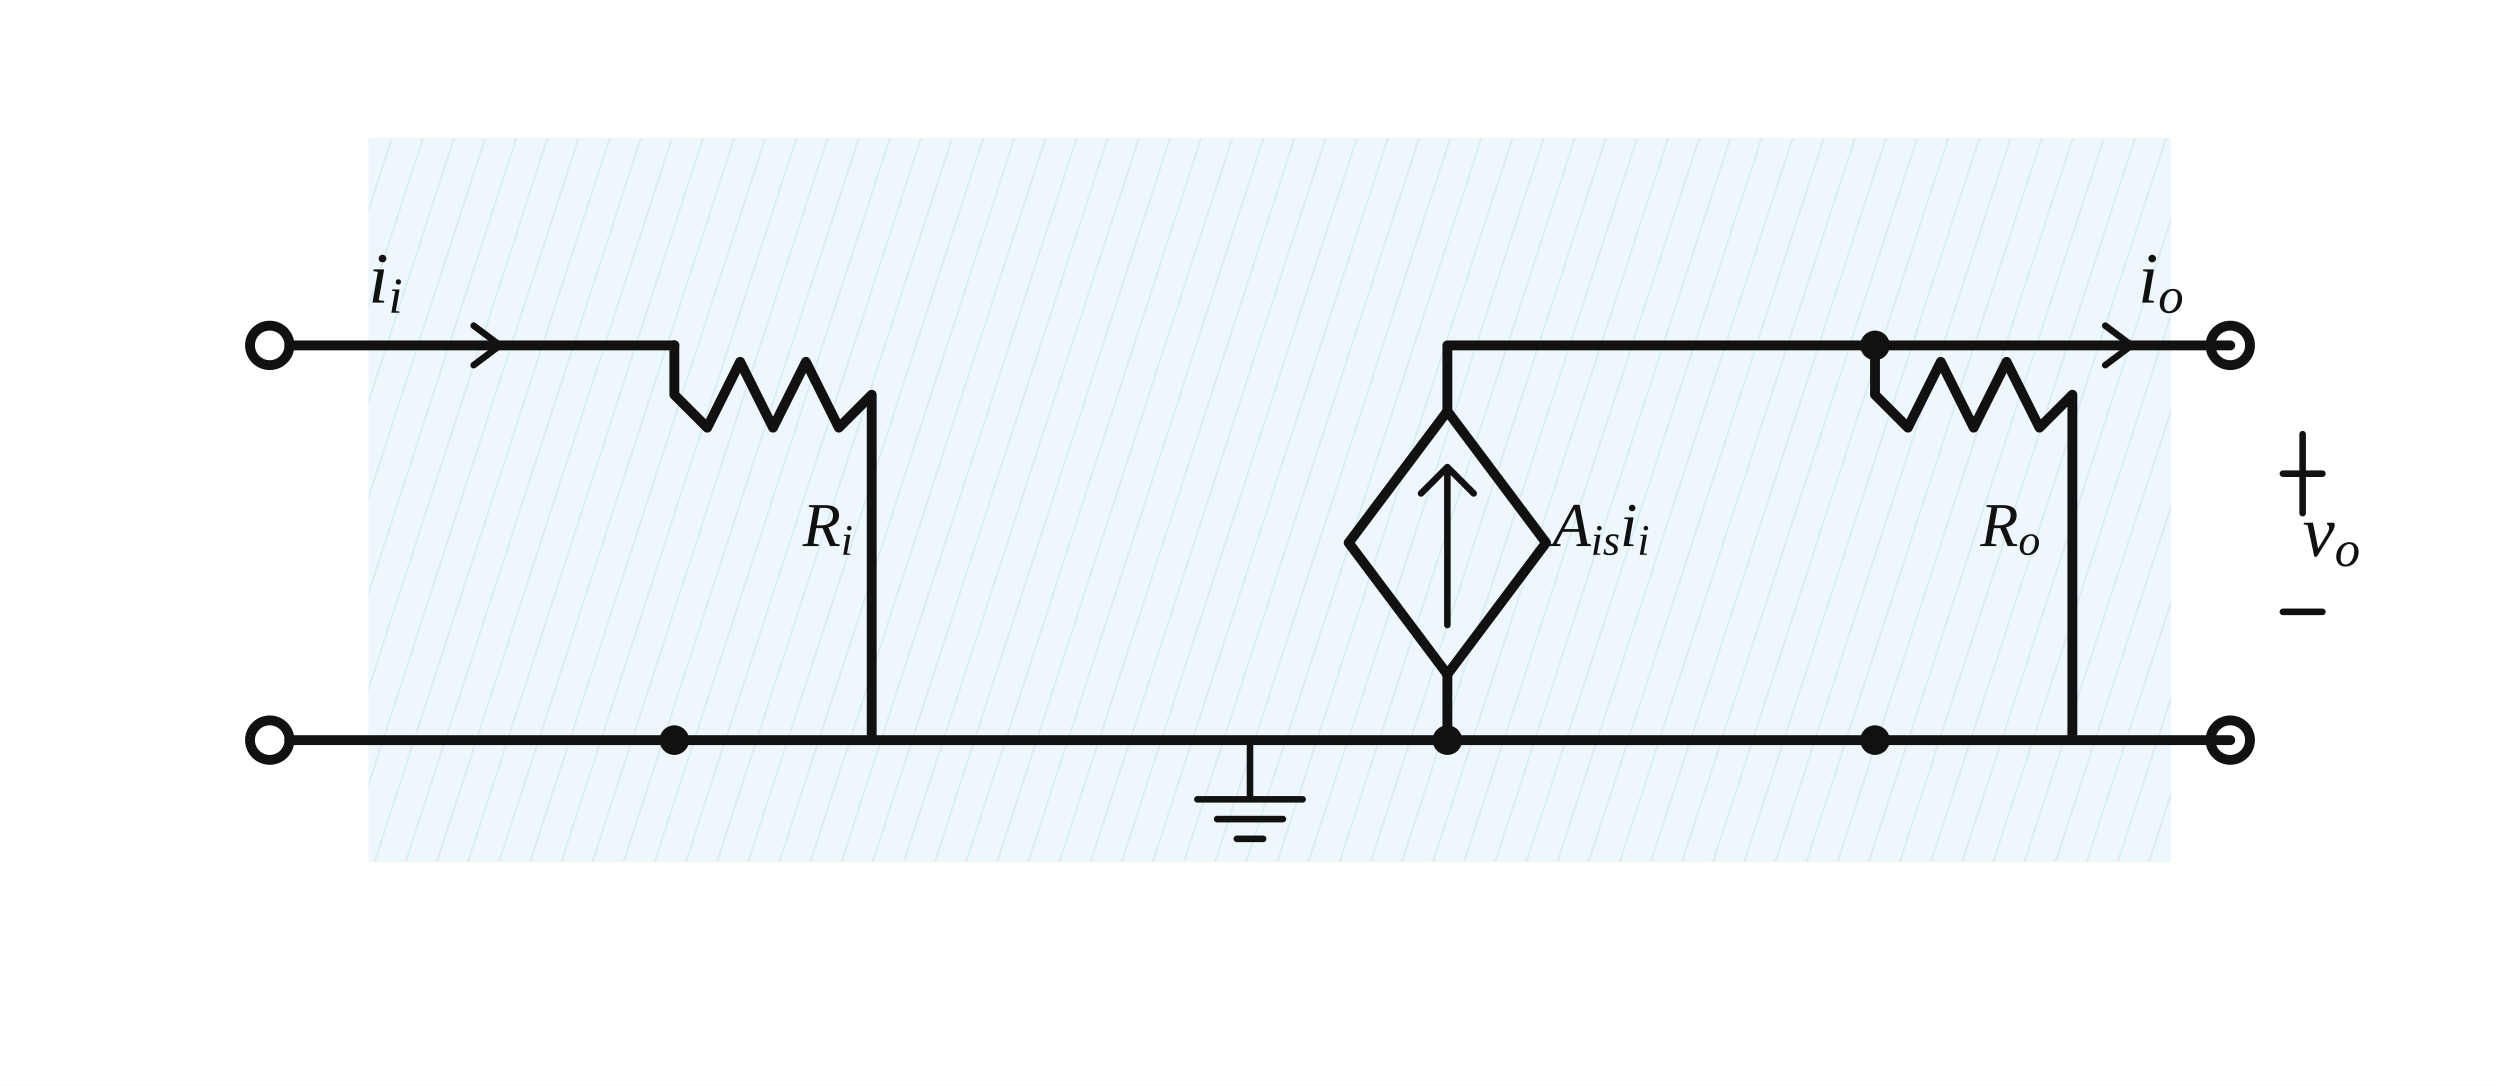
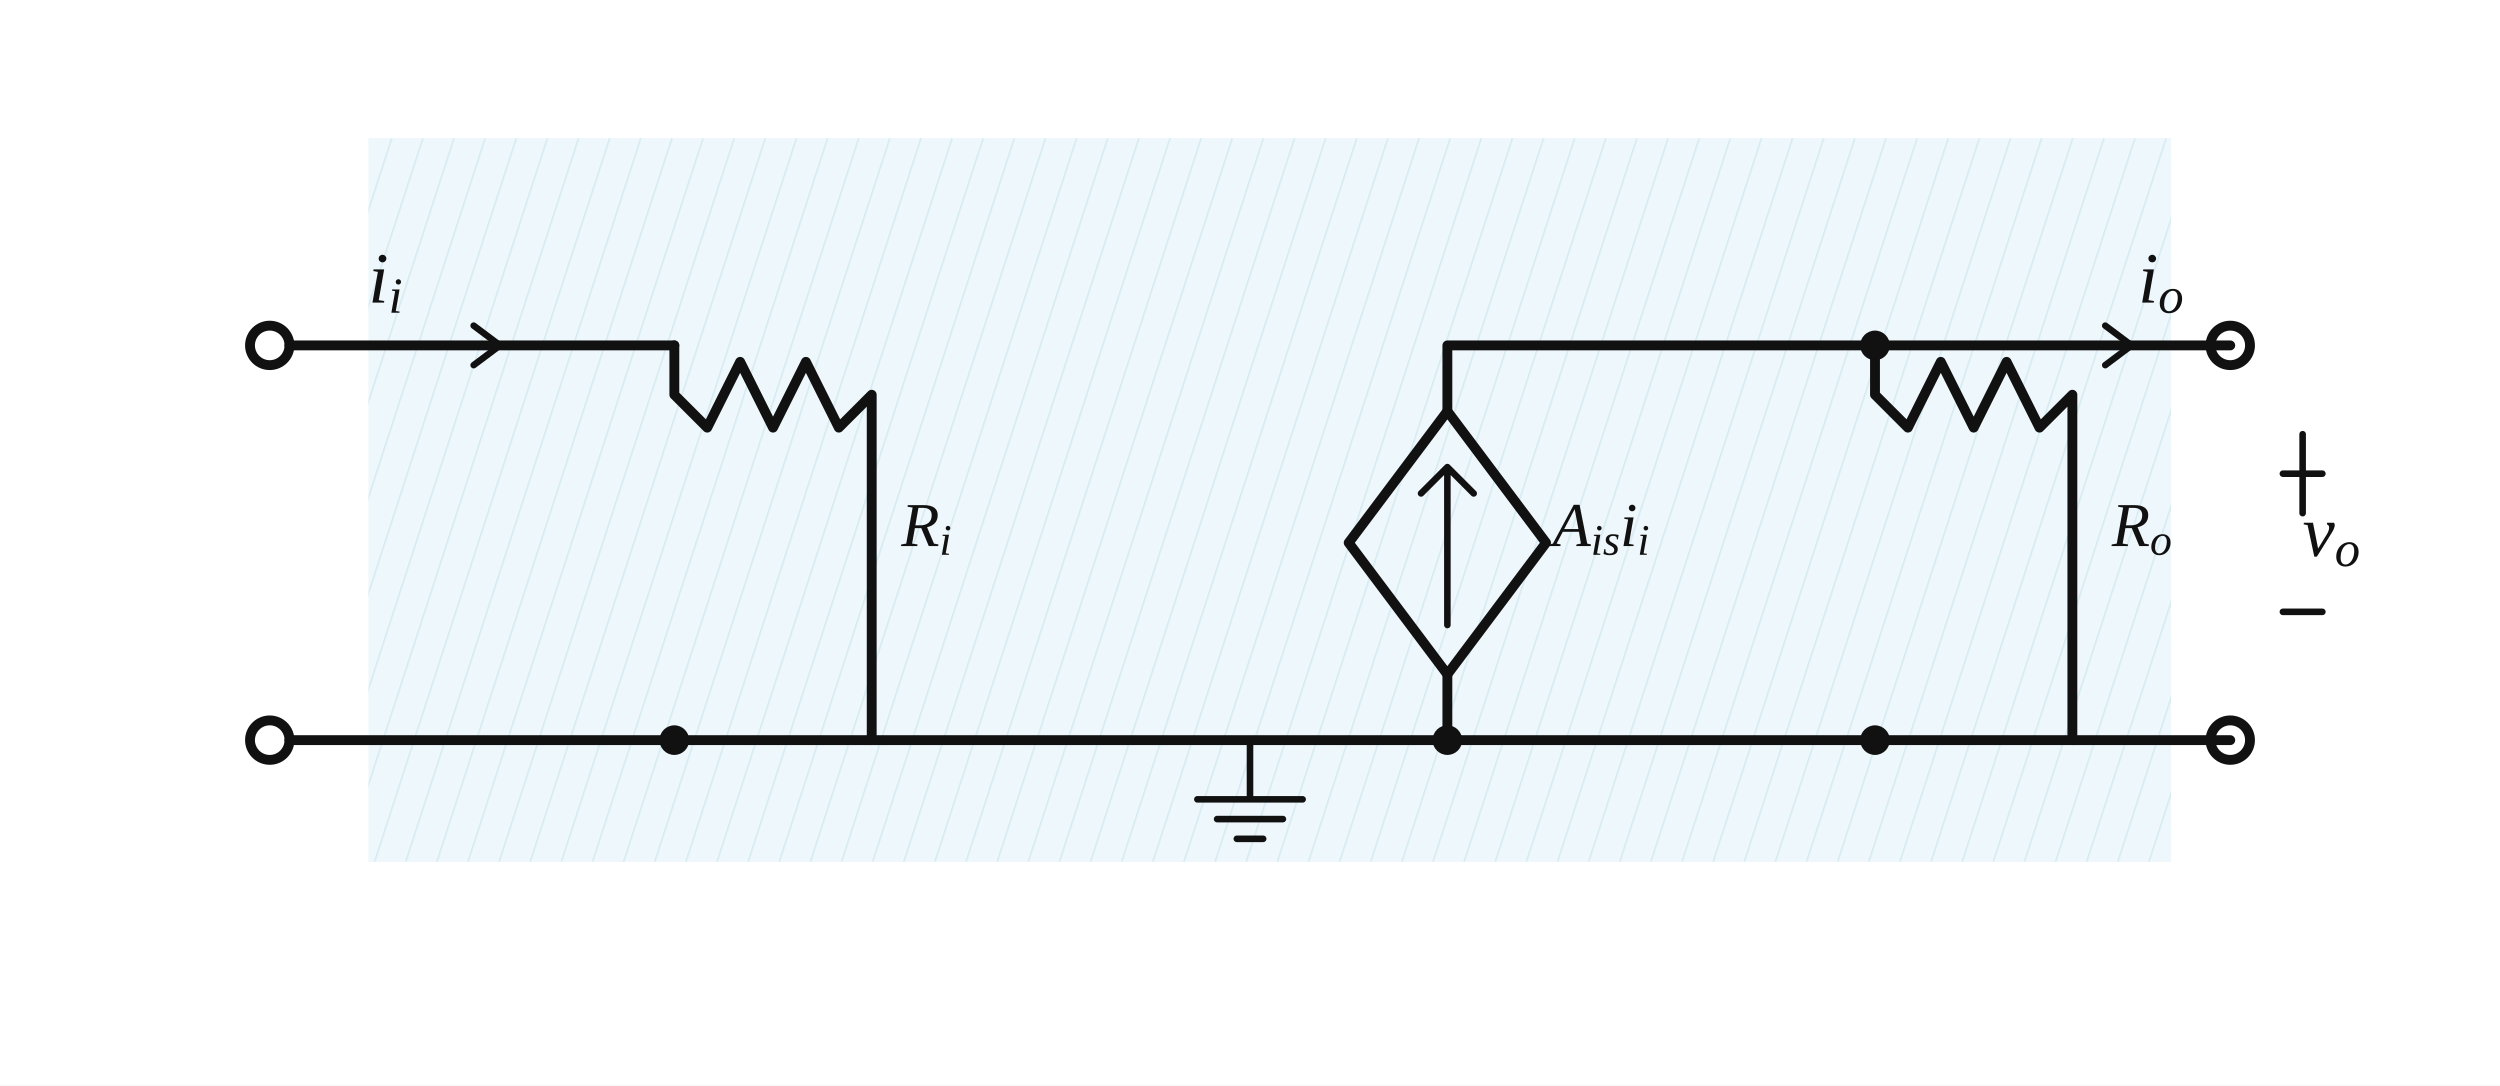
<svg xmlns="http://www.w3.org/2000/svg" viewBox="0 0 760 330" role="img" aria-labelledby="title desc">
  <defs>
    <pattern id="shade" width="9" height="9" patternUnits="userSpaceOnUse" patternTransform="rotate(18)">
      <rect width="9" height="9" fill="#eef7fb" />
      <path d="M0 0V9" stroke="#d7ebf3" stroke-width="1" />
    </pattern>
    <style>
      .wire{fill:none;stroke:#111;stroke-width:3;stroke-linecap:round;stroke-linejoin:round}
      .thin{fill:none;stroke:#111;stroke-width:2;stroke-linecap:round;stroke-linejoin:round}
      .math{fill:#111;font:italic 22px "Times New Roman",Georgia,serif}
      .small{fill:#111;font:italic 19px "Times New Roman",Georgia,serif}
      .port{fill:#fff;stroke:#111;stroke-width:3}
    </style>
  </defs>
  <rect width="760" height="330" fill="#fff" />
  <rect x="112" y="42" width="548" height="220" fill="url(#shade)" />
  <circle class="port" cx="82" cy="105" r="6" />
  <circle class="port" cx="82" cy="225" r="6" />
  <circle class="port" cx="678" cy="105" r="6" />
  <circle class="port" cx="678" cy="225" r="6" />
  <path class="wire" d="M88 105H205M88 225H678" />
  <path class="wire" d="M205 105V120l10 10 10-20 10 20 10-20 10 20 10-10v105" />
  <path class="wire" d="M440 125V105H678M440 205V225" />
  <path class="wire" d="M440 125L410 165 440 205 470 165Z" />
  <path class="wire" d="M570 105V120l10 10 10-20 10 20 10-20 10 20 10-10v105" />
  <circle cx="205" cy="225" r="4.5" fill="#111" />
  <circle cx="440" cy="225" r="4.5" fill="#111" />
  <circle cx="570" cy="105" r="4.5" fill="#111" />
  <circle cx="570" cy="225" r="4.5" fill="#111" />
  <path class="thin" d="M440 190v-48M432 150l8-8 8 8" />
  <path class="thin" d="M120 105h32M144 99l8 6-8 6" />
  <path class="thin" d="M616 105h32M640 99l8 6-8 6" />
  <path class="thin" d="M700 132v24M694 144h12M694 186h12" />
  <path class="thin" d="M380 225v18m-16 0h32m-26 6h20m-14 6h8" />
  <text class="math" x="112" y="92">i<tspan baseline-shift="sub" font-size="70%">i</tspan>
  </text>
-   <text class="small" x="244" y="166">R<tspan baseline-shift="sub" font-size="70%">i</tspan>
+   <text class="small" x="274" y="166">R<tspan baseline-shift="sub" font-size="70%">i</tspan>
  </text>
  <text class="small" x="472" y="166">A<tspan baseline-shift="sub" font-size="70%">is</tspan>i<tspan baseline-shift="sub" font-size="70%">i</tspan>
  </text>
-   <text class="small" x="602" y="166">R<tspan baseline-shift="sub" font-size="70%">o</tspan>
+   <text class="small" x="642" y="166">R<tspan baseline-shift="sub" font-size="70%">o</tspan>
  </text>
  <text class="math" x="700" y="169">v<tspan baseline-shift="sub" font-size="70%">o</tspan>
  </text>
  <text class="math" x="650" y="92">i<tspan baseline-shift="sub" font-size="70%">o</tspan>
  </text>
</svg>
